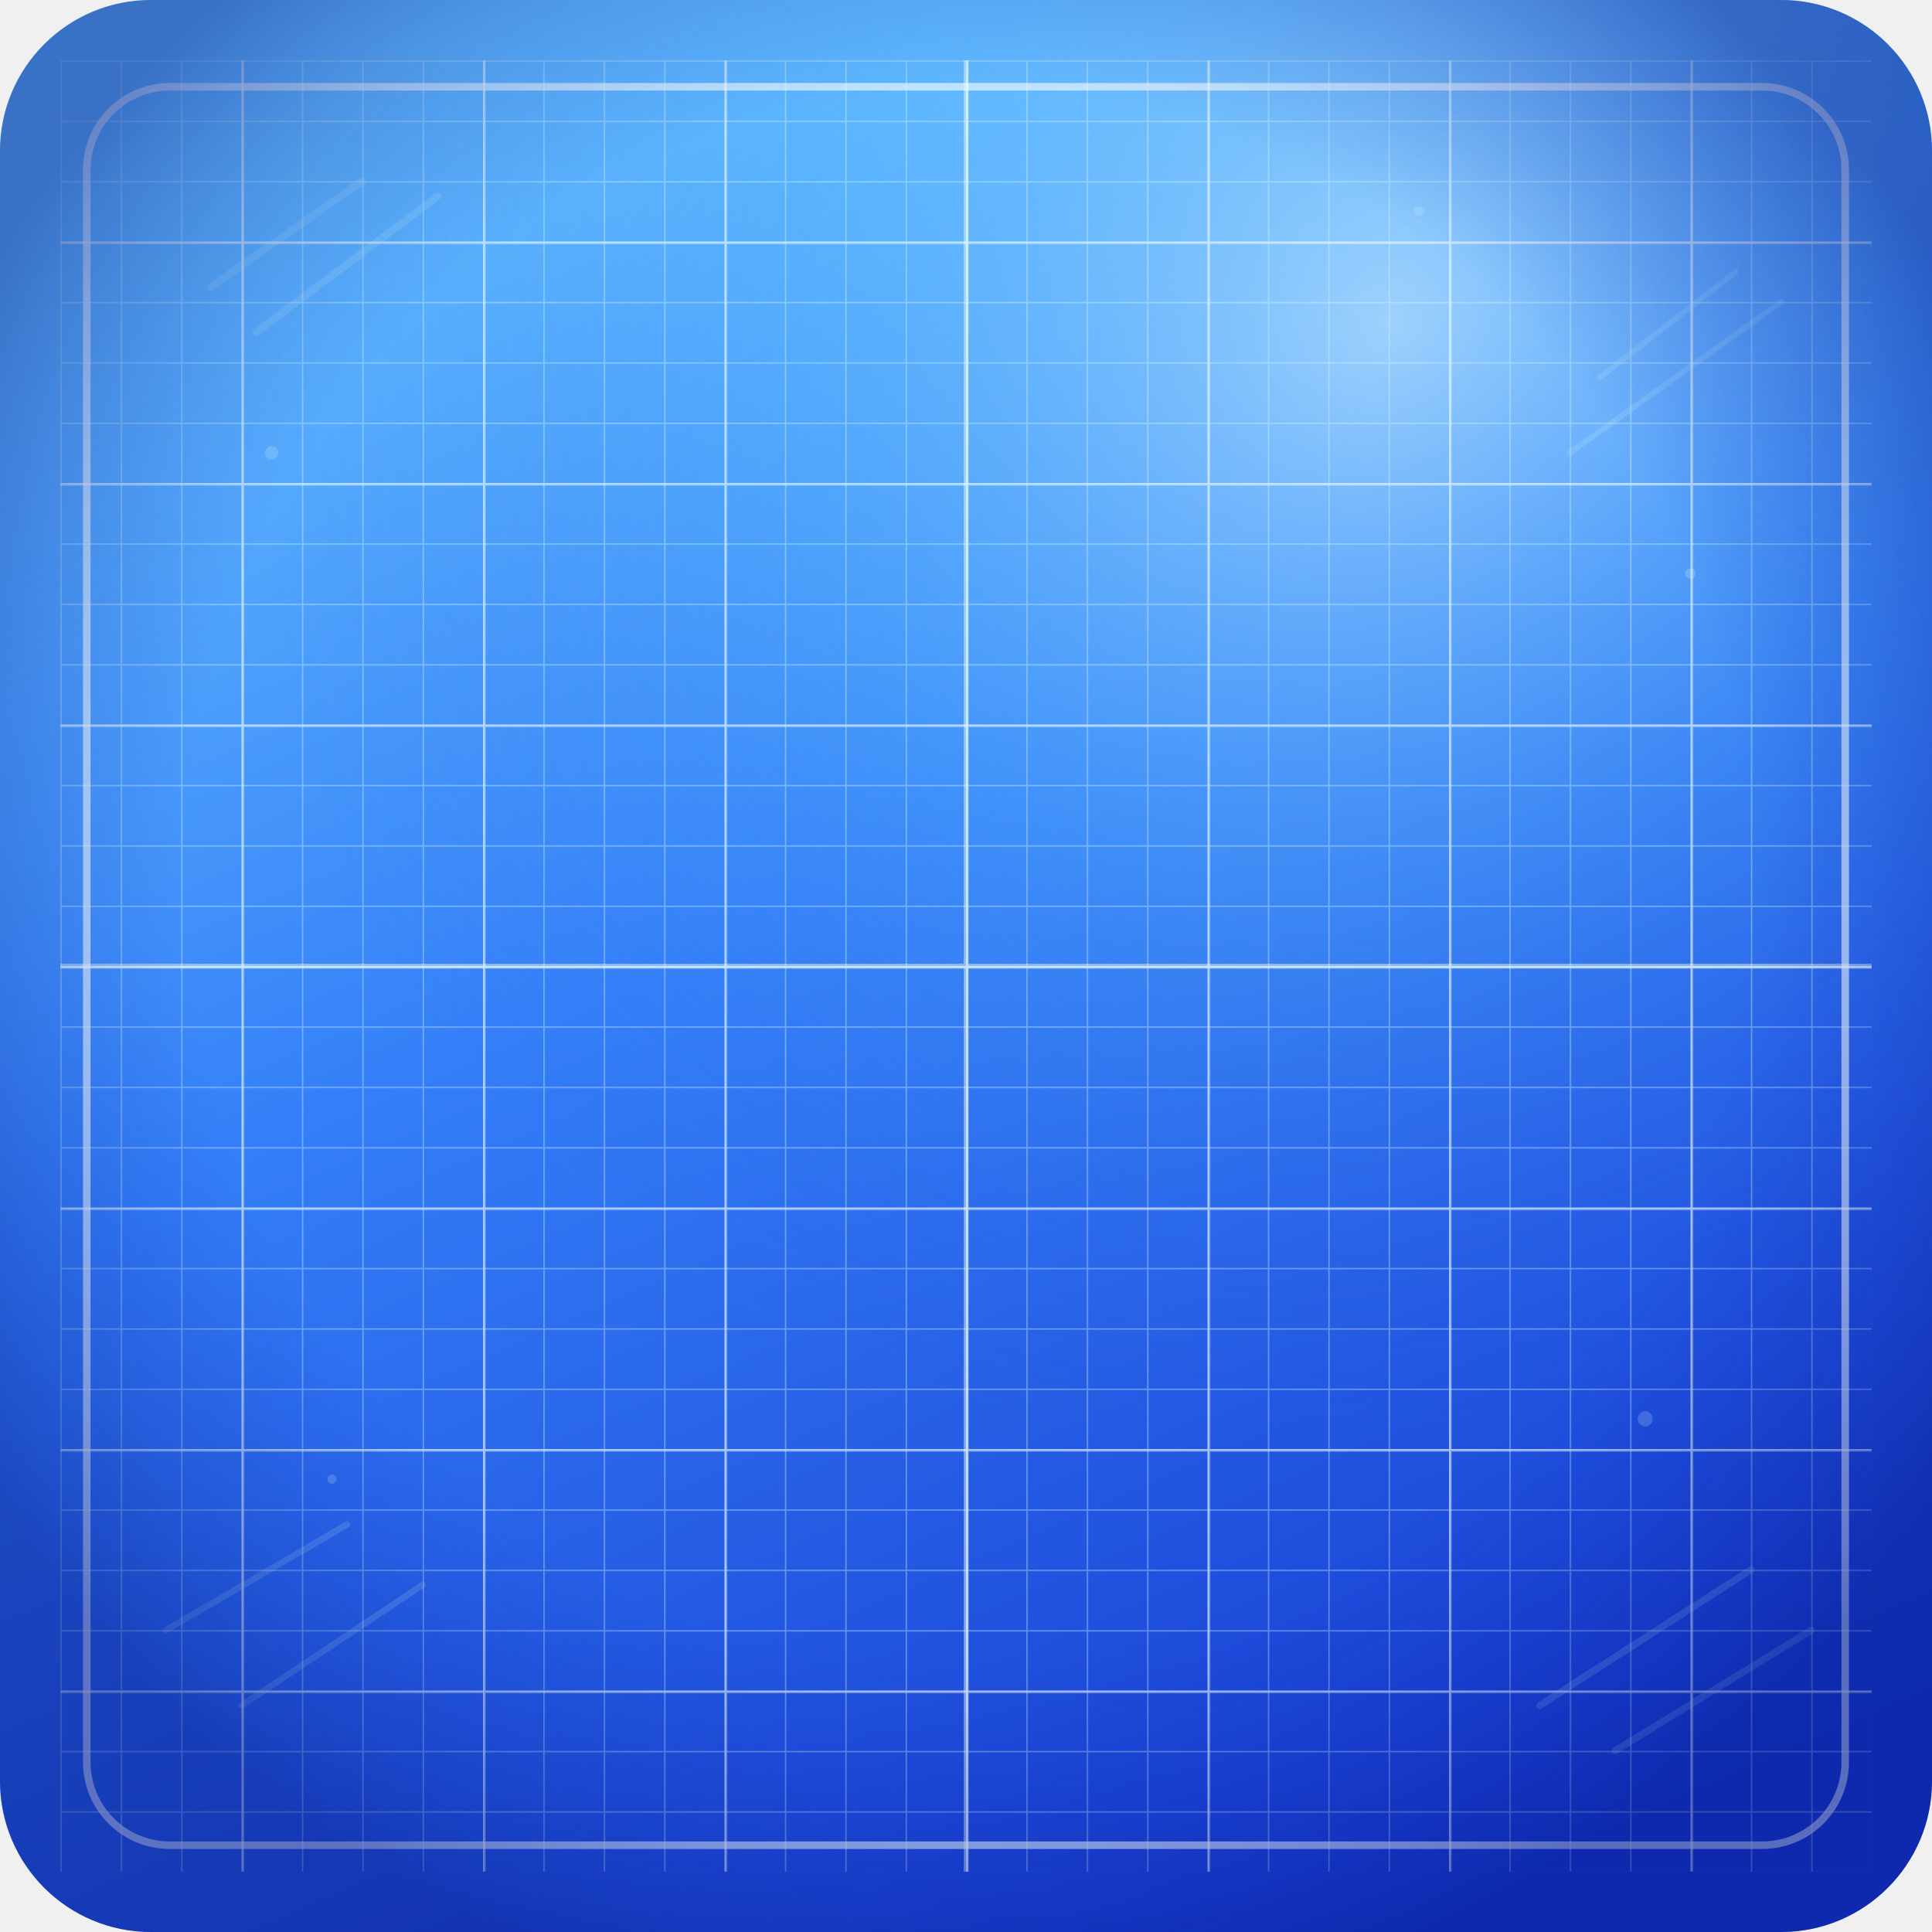
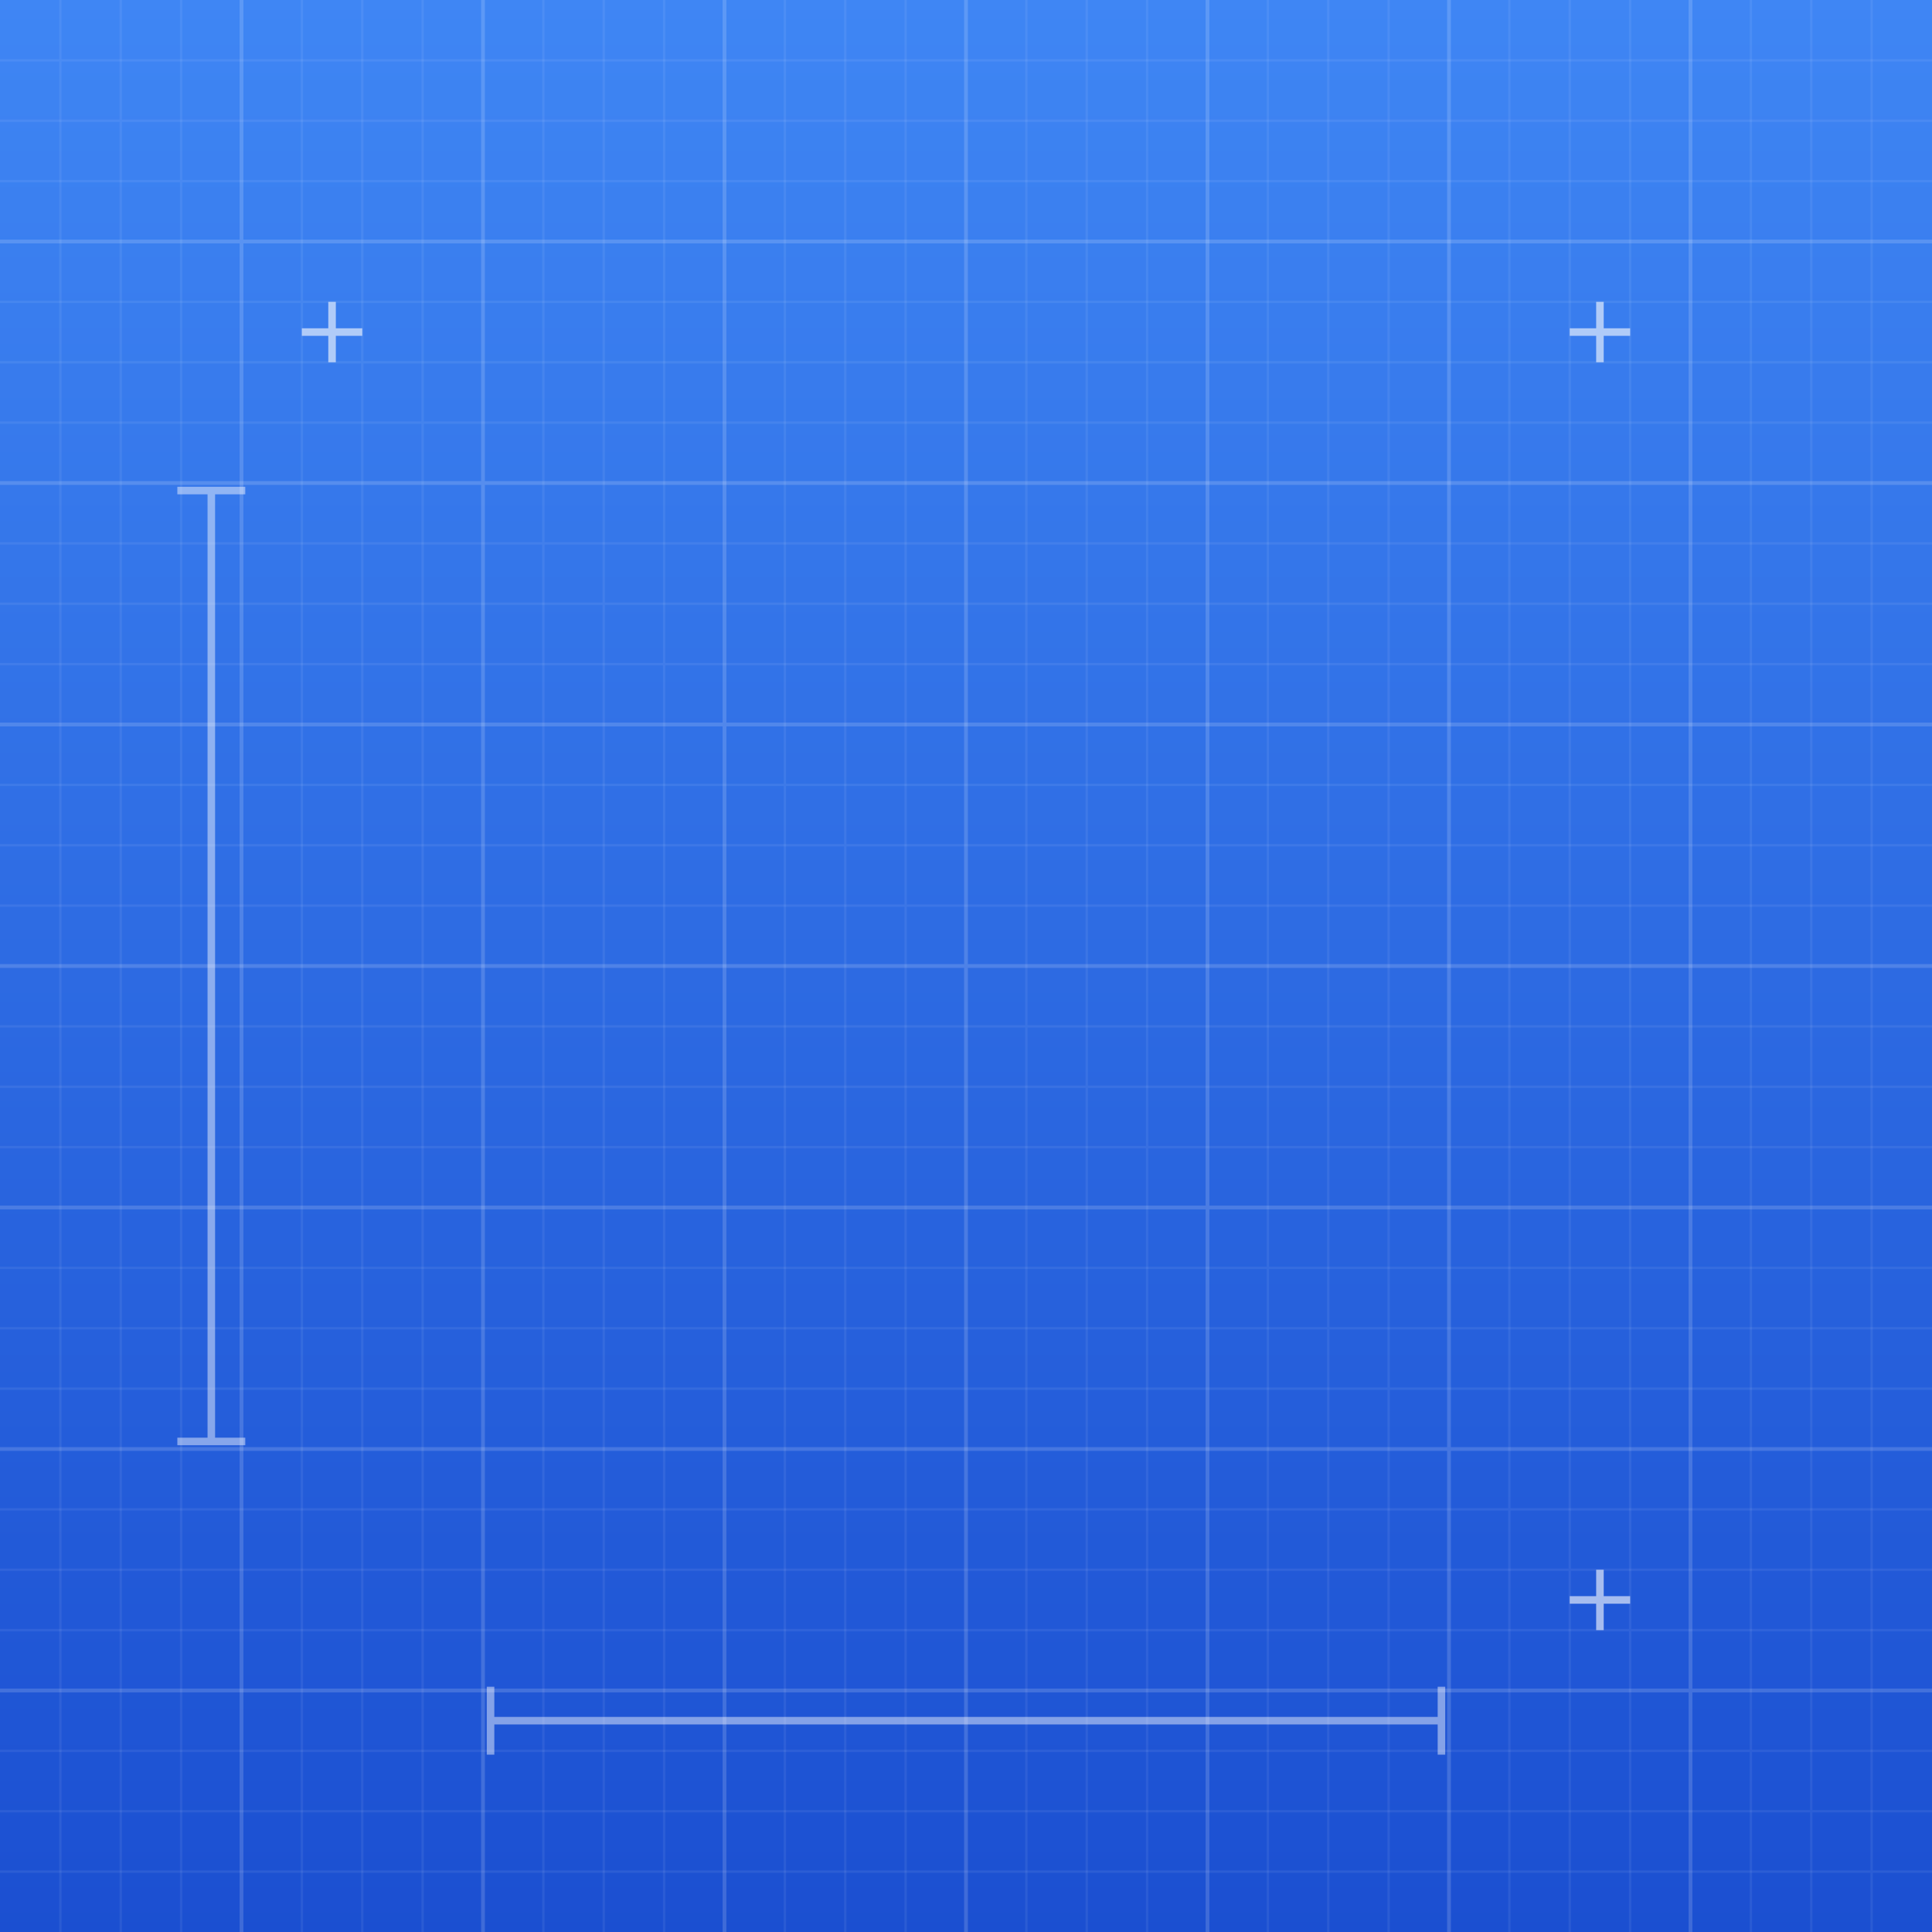
- <svg xmlns="http://www.w3.org/2000/svg" width="128" height="128" viewBox="0 0 128 128" fill="none">
+ <svg xmlns="http://www.w3.org/2000/svg" viewBox="0 0 1024 1024" width="1024" height="1024">
  <defs>
-     <linearGradient id="paper" x1="36" y1="0" x2="92" y2="128" gradientUnits="userSpaceOnUse">
-       <stop stop-color="#67C2FF" />
-       <stop offset="0.44" stop-color="#347FF8" />
-       <stop offset="1" stop-color="#1538D0" />
+     <linearGradient id="bg" x1="0" y1="0" x2="0" y2="1">
+       <stop offset="0" stop-color="#3f86f4" />
+       <stop offset="1" stop-color="#1b4fd1" />
    </linearGradient>
-     <radialGradient id="cyanGlow" cx="0" cy="0" r="1" gradientUnits="userSpaceOnUse" gradientTransform="translate(92 22) rotate(137) scale(78 70)">
-       <stop stop-color="#D4F6FF" stop-opacity="0.62" />
-       <stop offset="0.52" stop-color="#65C8FF" stop-opacity="0.24" />
-       <stop offset="1" stop-color="#276AF1" stop-opacity="0" />
-     </radialGradient>
-     <radialGradient id="edgeShade" cx="0" cy="0" r="1" gradientUnits="userSpaceOnUse" gradientTransform="translate(64 58) rotate(90) scale(77)">
-       <stop offset="0.68" stop-color="#102EBC" stop-opacity="0" />
-       <stop offset="1" stop-color="#061A88" stop-opacity="0.48" />
-     </radialGradient>
-     <pattern id="minorGrid" width="4" height="4" patternUnits="userSpaceOnUse">
-       <path d="M4 0H0V4" stroke="#D9F7FF" stroke-width="0.18" opacity="0.38" />
-     </pattern>
-     <pattern id="majorGrid" width="16" height="16" patternUnits="userSpaceOnUse">
-       <rect width="16" height="16" fill="url(#minorGrid)" />
-       <path d="M16 0H0V16" stroke="#F0FCFF" stroke-width="0.34" opacity="0.52" />
-     </pattern>
-     <clipPath id="frame">
-       <rect width="128" height="128" rx="10" />
-     </clipPath>
  </defs>
-   <g clip-path="url(#frame)">
-     <rect width="128" height="128" fill="url(#paper)" />
-     <rect width="128" height="128" fill="url(#cyanGlow)" />
-     <rect x="4" y="4" width="120" height="120" fill="url(#majorGrid)" opacity="0.96" />
-     <path d="M64 4V124M4 64H124" stroke="#F0FCFF" stroke-width="0.3" opacity="0.46" />
-     <rect x="5.75" y="5.75" width="116.5" height="116.5" rx="5.5" stroke="#F1FCFF" stroke-width="0.5" opacity="0.66" />
-     <g stroke="#BFE9F7" stroke-linecap="round" opacity="0.2">
-       <path d="M14 19L24 12M17 22L29 13" stroke-width="0.5" />
-       <path d="M106 25L115 18M104 30L118 20" stroke-width="0.38" />
-       <path d="M11 108L23 101M16 113L28 105" stroke-width="0.42" />
-       <path d="M102 113L116 104M107 116L120 108" stroke-width="0.46" />
-     </g>
-     <g fill="#D7F4FF" opacity="0.22">
-       <circle cx="18" cy="30" r="0.45" />
-       <circle cx="112" cy="38" r="0.35" />
-       <circle cx="22" cy="98" r="0.3" />
-       <circle cx="109" cy="94" r="0.5" />
-       <circle cx="94" cy="14" r="0.32" />
-     </g>
-     <rect width="128" height="128" fill="url(#edgeShade)" />
-   </g>
+   <rect width="1024" height="1024" fill="url(#bg)" />
+   <path d="M32 0V1024M0 32H1024" stroke="#fff" stroke-opacity="0.07" stroke-width="1.25" />
+   <path d="M64 0V1024M0 64H1024" stroke="#fff" stroke-opacity="0.07" stroke-width="1.25" />
+   <path d="M96 0V1024M0 96H1024" stroke="#fff" stroke-opacity="0.07" stroke-width="1.25" />
+   <path d="M128 0V1024M0 128H1024" stroke="#fff" stroke-opacity="0.16" stroke-width="2" />
+   <path d="M160 0V1024M0 160H1024" stroke="#fff" stroke-opacity="0.07" stroke-width="1.25" />
+   <path d="M192 0V1024M0 192H1024" stroke="#fff" stroke-opacity="0.07" stroke-width="1.25" />
+   <path d="M224 0V1024M0 224H1024" stroke="#fff" stroke-opacity="0.07" stroke-width="1.25" />
+   <path d="M256 0V1024M0 256H1024" stroke="#fff" stroke-opacity="0.16" stroke-width="2" />
+   <path d="M288 0V1024M0 288H1024" stroke="#fff" stroke-opacity="0.07" stroke-width="1.25" />
+   <path d="M320 0V1024M0 320H1024" stroke="#fff" stroke-opacity="0.07" stroke-width="1.25" />
+   <path d="M352 0V1024M0 352H1024" stroke="#fff" stroke-opacity="0.07" stroke-width="1.25" />
+   <path d="M384 0V1024M0 384H1024" stroke="#fff" stroke-opacity="0.16" stroke-width="2" />
+   <path d="M416 0V1024M0 416H1024" stroke="#fff" stroke-opacity="0.07" stroke-width="1.25" />
+   <path d="M448 0V1024M0 448H1024" stroke="#fff" stroke-opacity="0.07" stroke-width="1.25" />
+   <path d="M480 0V1024M0 480H1024" stroke="#fff" stroke-opacity="0.07" stroke-width="1.25" />
+   <path d="M512 0V1024M0 512H1024" stroke="#fff" stroke-opacity="0.16" stroke-width="2" />
+   <path d="M544 0V1024M0 544H1024" stroke="#fff" stroke-opacity="0.07" stroke-width="1.25" />
+   <path d="M576 0V1024M0 576H1024" stroke="#fff" stroke-opacity="0.07" stroke-width="1.25" />
+   <path d="M608 0V1024M0 608H1024" stroke="#fff" stroke-opacity="0.07" stroke-width="1.25" />
+   <path d="M640 0V1024M0 640H1024" stroke="#fff" stroke-opacity="0.16" stroke-width="2" />
+   <path d="M672 0V1024M0 672H1024" stroke="#fff" stroke-opacity="0.07" stroke-width="1.25" />
+   <path d="M704 0V1024M0 704H1024" stroke="#fff" stroke-opacity="0.07" stroke-width="1.25" />
+   <path d="M736 0V1024M0 736H1024" stroke="#fff" stroke-opacity="0.07" stroke-width="1.25" />
+   <path d="M768 0V1024M0 768H1024" stroke="#fff" stroke-opacity="0.16" stroke-width="2" />
+   <path d="M800 0V1024M0 800H1024" stroke="#fff" stroke-opacity="0.07" stroke-width="1.25" />
+   <path d="M832 0V1024M0 832H1024" stroke="#fff" stroke-opacity="0.07" stroke-width="1.25" />
+   <path d="M864 0V1024M0 864H1024" stroke="#fff" stroke-opacity="0.07" stroke-width="1.25" />
+   <path d="M896 0V1024M0 896H1024" stroke="#fff" stroke-opacity="0.16" stroke-width="2" />
+   <path d="M928 0V1024M0 928H1024" stroke="#fff" stroke-opacity="0.07" stroke-width="1.25" />
+   <path d="M960 0V1024M0 960H1024" stroke="#fff" stroke-opacity="0.07" stroke-width="1.25" />
+   <path d="M992 0V1024M0 992H1024" stroke="#fff" stroke-opacity="0.07" stroke-width="1.25" />
+   <path d="M160 176H192M176 160V192" stroke="#fff" stroke-opacity=".6" stroke-width="4" />
+   <path d="M832 176H864M848 160V192" stroke="#fff" stroke-opacity=".6" stroke-width="4" />
+   <path d="M832 848H864M848 832V864" stroke="#fff" stroke-opacity=".6" stroke-width="4" />
+   <path d="M94 260H130M112 260V764M94 764H130" stroke="#fff" stroke-opacity=".45" stroke-width="4" />
+   <path d="M260 894V930M260 912H764M764 894V930" stroke="#fff" stroke-opacity=".45" stroke-width="4" />
</svg>
